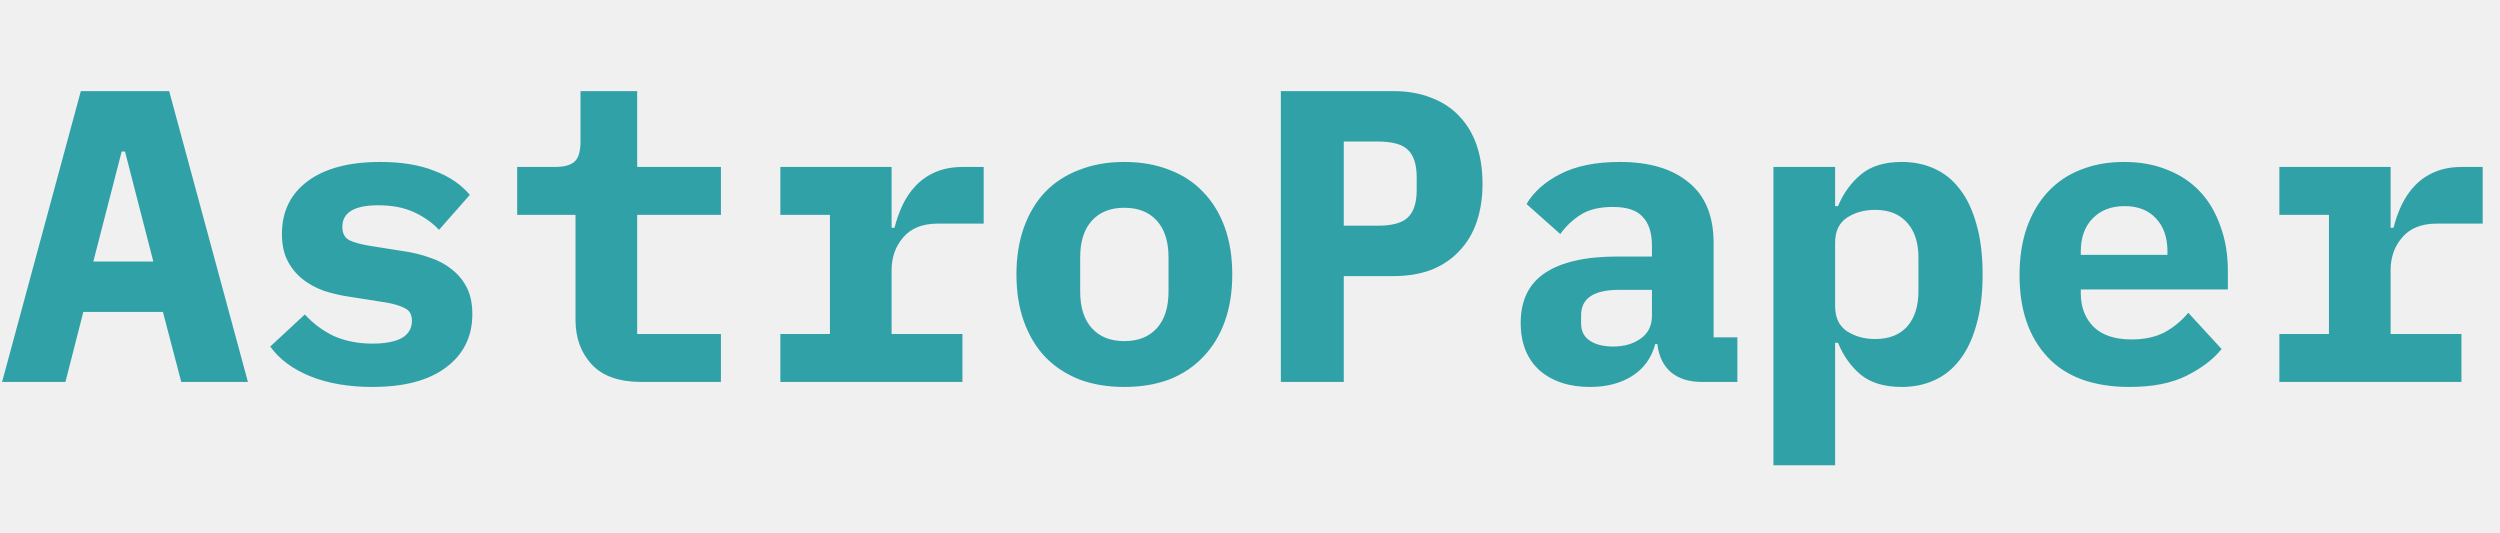
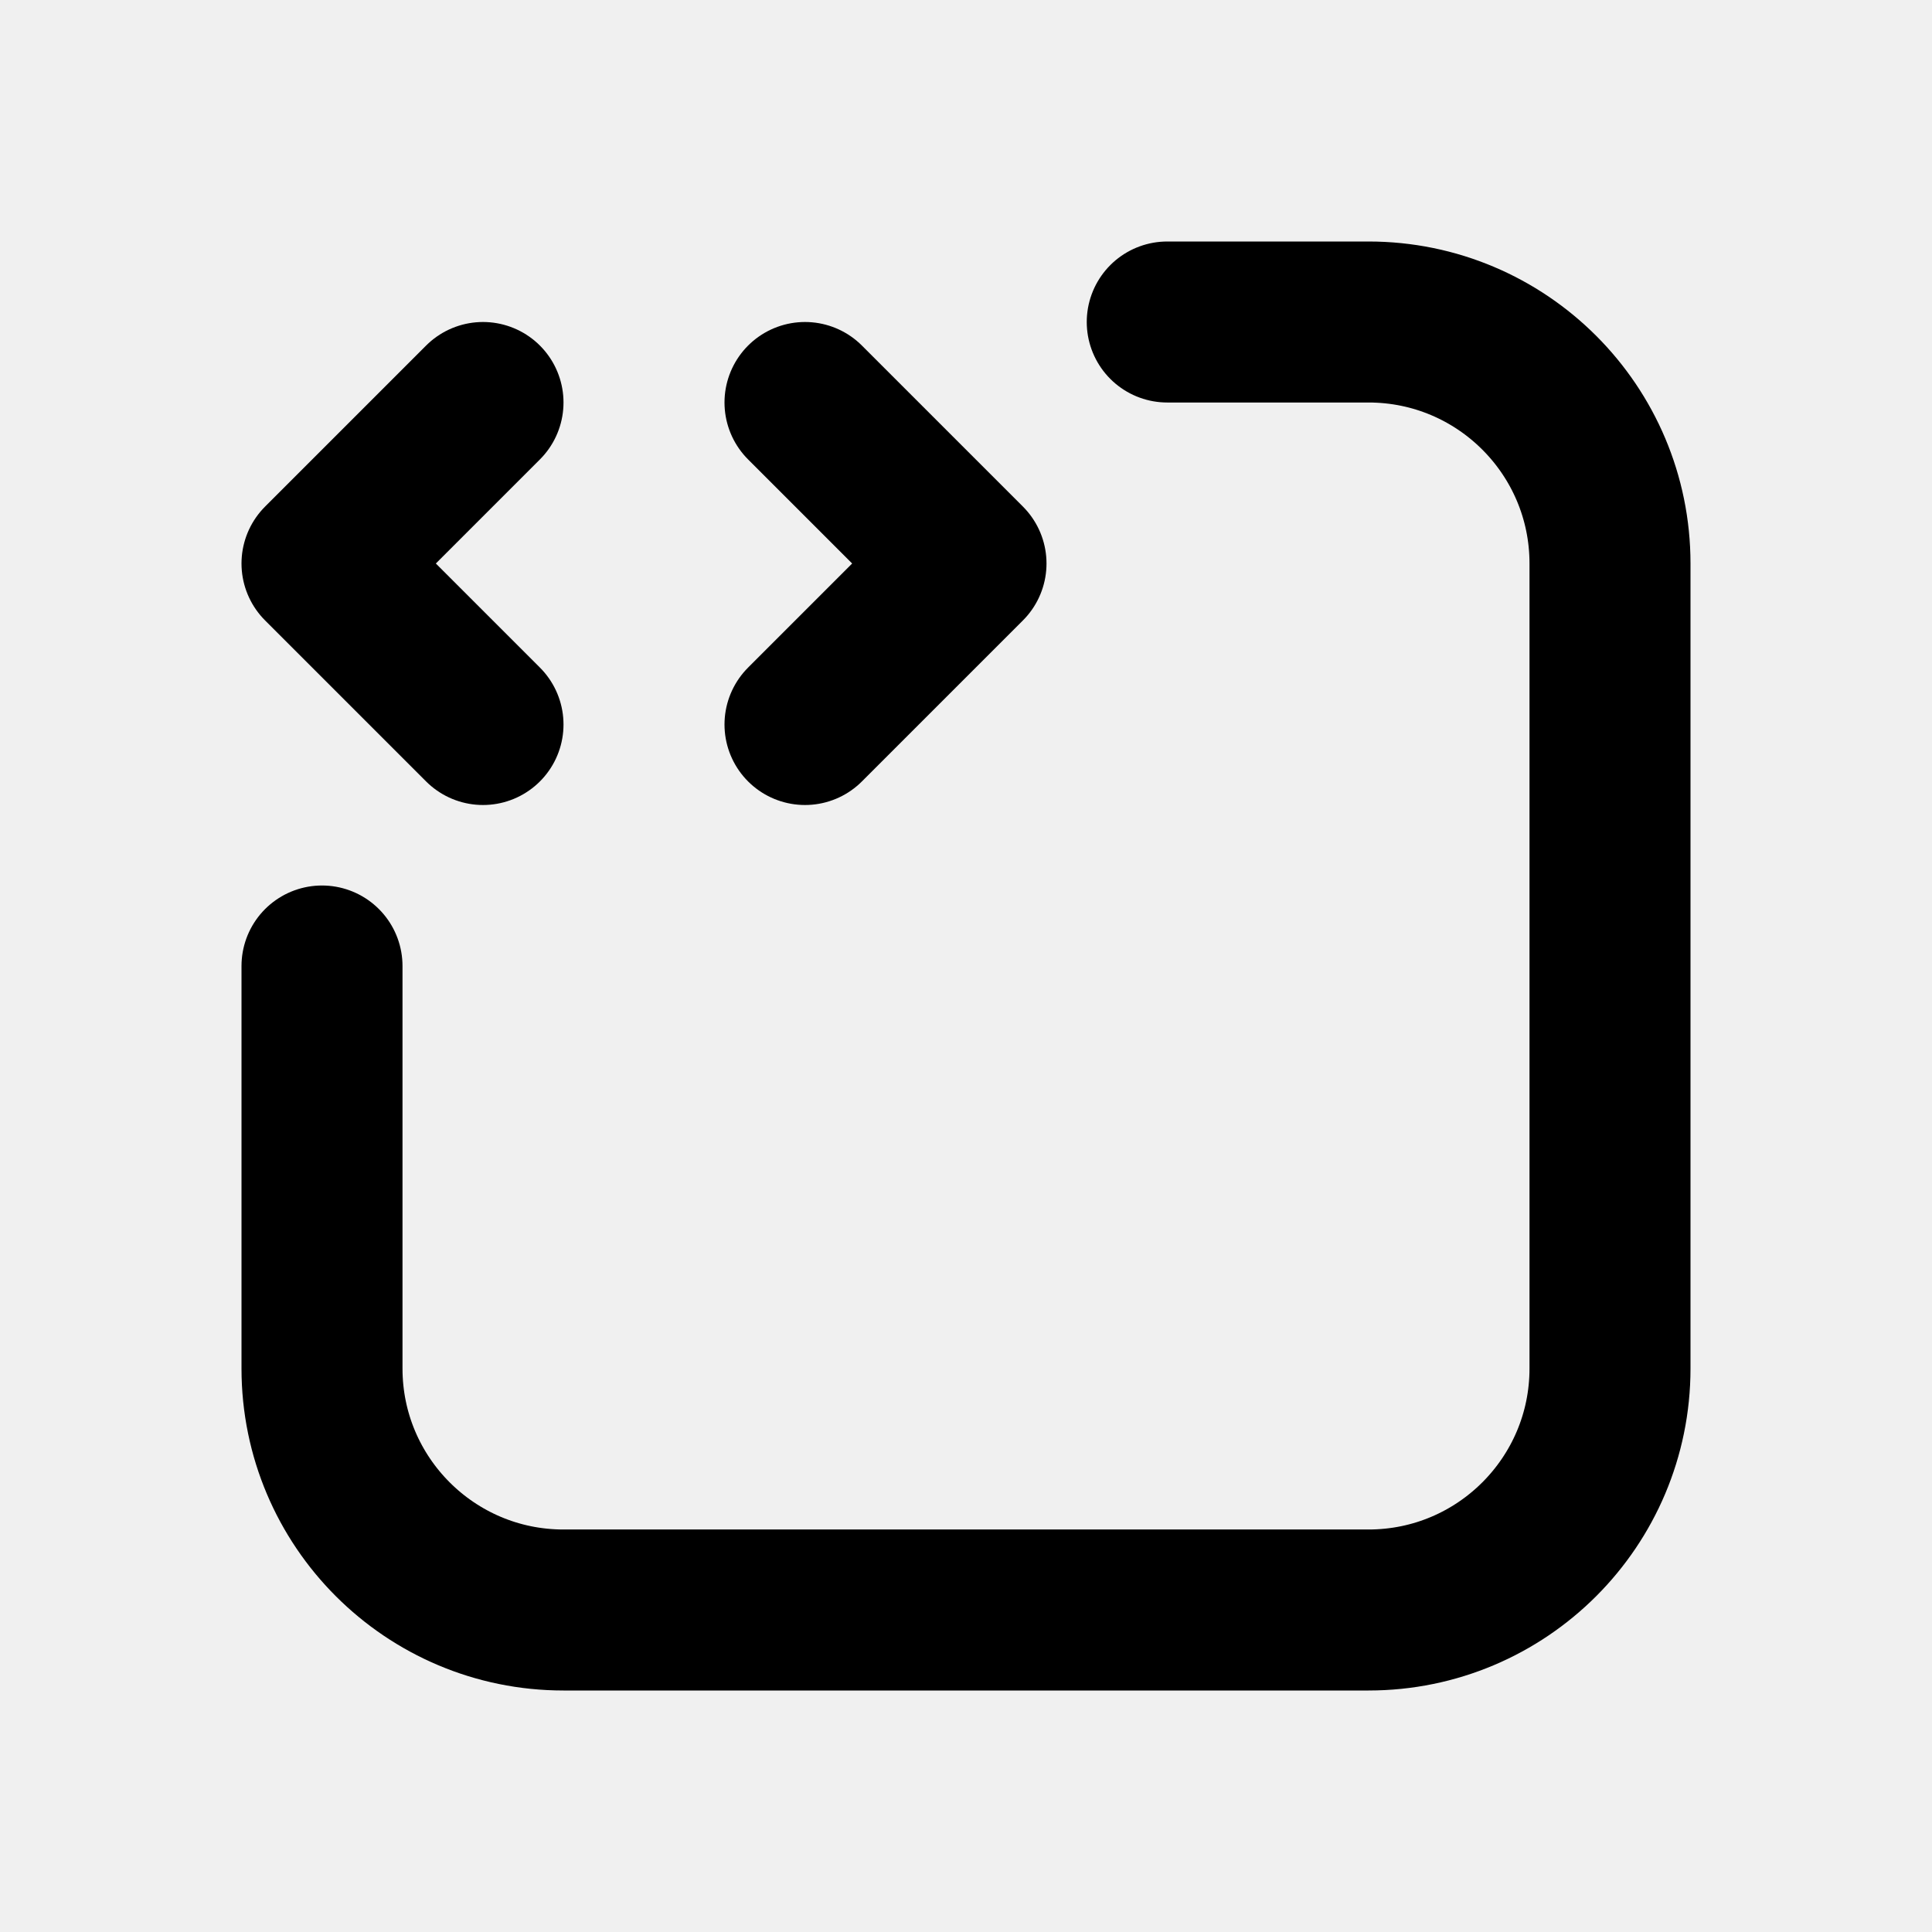
- <svg xmlns="http://www.w3.org/2000/svg" width="216" height="46" viewBox="0 0 216 46" fill="none">
-   <g clip-path="url(#clip0_1954_681)">
-     <path d="M15.66 33L14.076 26.952H7.2L5.652 33H0.18L6.984 7.872H14.616L21.42 33H15.66ZM10.8 13.092H10.512L8.064 22.596H13.248L10.8 13.092ZM32.17 33.432C30.106 33.432 28.306 33.12 26.77 32.496C25.258 31.872 24.118 31.02 23.35 29.94L26.338 27.168C27.058 27.96 27.898 28.584 28.858 29.04C29.842 29.472 30.958 29.688 32.206 29.688C33.262 29.688 34.09 29.532 34.69 29.22C35.29 28.884 35.59 28.38 35.59 27.708C35.59 27.18 35.386 26.82 34.978 26.628C34.57 26.412 34.006 26.244 33.286 26.124L30.298 25.656C29.458 25.536 28.678 25.356 27.958 25.116C27.238 24.852 26.614 24.504 26.086 24.072C25.558 23.64 25.138 23.112 24.826 22.488C24.514 21.864 24.358 21.108 24.358 20.22C24.358 18.276 25.102 16.752 26.59 15.648C28.078 14.544 30.166 13.992 32.854 13.992C34.678 13.992 36.226 14.244 37.498 14.748C38.794 15.228 39.826 15.924 40.594 16.836L37.93 19.86C37.378 19.26 36.67 18.756 35.806 18.348C34.942 17.94 33.898 17.736 32.674 17.736C30.61 17.736 29.578 18.36 29.578 19.608C29.578 20.16 29.782 20.544 30.19 20.76C30.598 20.952 31.162 21.108 31.882 21.228L34.834 21.696C35.674 21.816 36.454 22.008 37.174 22.272C37.894 22.512 38.518 22.848 39.046 23.28C39.598 23.712 40.03 24.24 40.342 24.864C40.654 25.488 40.81 26.244 40.81 27.132C40.81 29.076 40.054 30.612 38.542 31.74C37.054 32.868 34.93 33.432 32.17 33.432ZM55.412 33C53.492 33 52.064 32.496 51.128 31.488C50.192 30.48 49.724 29.196 49.724 27.636V18.564H44.684V14.424H47.96C48.752 14.424 49.316 14.268 49.652 13.956C49.988 13.644 50.156 13.068 50.156 12.228V7.872H55.052V14.424H62.288V18.564H55.052V28.86H62.288V33H55.412ZM67.422 28.86H71.706V18.564H67.422V14.424H77.034V19.68H77.286C77.454 19.008 77.682 18.36 77.97 17.736C78.282 17.088 78.666 16.524 79.122 16.044C79.602 15.54 80.178 15.144 80.85 14.856C81.522 14.568 82.314 14.424 83.226 14.424H84.99V19.32H81.03C79.71 19.32 78.714 19.716 78.042 20.508C77.37 21.276 77.034 22.224 77.034 23.352V28.86H83.154V33H67.422V28.86ZM97.144 33.432C95.704 33.432 94.408 33.216 93.256 32.784C92.104 32.328 91.12 31.68 90.304 30.84C89.512 30 88.9 28.98 88.468 27.78C88.036 26.58 87.82 25.224 87.82 23.712C87.82 22.2 88.036 20.844 88.468 19.644C88.9 18.444 89.512 17.424 90.304 16.584C91.12 15.744 92.104 15.108 93.256 14.676C94.408 14.22 95.704 13.992 97.144 13.992C98.584 13.992 99.88 14.22 101.032 14.676C102.184 15.108 103.156 15.744 103.948 16.584C104.764 17.424 105.388 18.444 105.82 19.644C106.252 20.844 106.468 22.2 106.468 23.712C106.468 25.224 106.252 26.58 105.82 27.78C105.388 28.98 104.764 30 103.948 30.84C103.156 31.68 102.184 32.328 101.032 32.784C99.88 33.216 98.584 33.432 97.144 33.432ZM97.144 29.472C98.344 29.472 99.28 29.1 99.952 28.356C100.624 27.612 100.96 26.556 100.96 25.188V22.236C100.96 20.868 100.624 19.812 99.952 19.068C99.28 18.324 98.344 17.952 97.144 17.952C95.944 17.952 95.008 18.324 94.336 19.068C93.664 19.812 93.328 20.868 93.328 22.236V25.188C93.328 26.556 93.664 27.612 94.336 28.356C95.008 29.1 95.944 29.472 97.144 29.472ZM110.666 33V7.872H120.386C121.61 7.872 122.702 8.064 123.662 8.448C124.622 8.808 125.426 9.336 126.074 10.032C126.746 10.728 127.25 11.568 127.586 12.552C127.922 13.536 128.09 14.64 128.09 15.864C128.09 17.088 127.922 18.192 127.586 19.176C127.25 20.16 126.746 21 126.074 21.696C125.426 22.392 124.622 22.932 123.662 23.316C122.702 23.676 121.61 23.856 120.386 23.856H116.102V33H110.666ZM116.102 19.5H119.018C120.29 19.5 121.166 19.26 121.646 18.78C122.15 18.3 122.402 17.508 122.402 16.404V15.324C122.402 14.22 122.15 13.428 121.646 12.948C121.166 12.468 120.29 12.228 119.018 12.228H116.102V19.5ZM147.048 33C145.944 33 145.056 32.724 144.384 32.172C143.712 31.596 143.316 30.78 143.196 29.724H143.016C142.68 30.948 142.008 31.872 141 32.496C140.016 33.12 138.804 33.432 137.364 33.432C135.564 33.432 134.112 32.952 133.008 31.992C131.928 31.008 131.388 29.64 131.388 27.888C131.388 25.944 132.096 24.504 133.512 23.568C134.928 22.632 137.004 22.164 139.74 22.164H142.728V21.228C142.728 20.124 142.464 19.296 141.936 18.744C141.432 18.168 140.568 17.88 139.344 17.88C138.216 17.88 137.304 18.096 136.608 18.528C135.912 18.96 135.312 19.524 134.808 20.22L131.892 17.628C132.516 16.572 133.488 15.708 134.808 15.036C136.152 14.34 137.868 13.992 139.956 13.992C142.5 13.992 144.48 14.58 145.896 15.756C147.336 16.908 148.056 18.66 148.056 21.012V29.148H150.108V33H147.048ZM139.38 29.94C140.316 29.94 141.108 29.712 141.756 29.256C142.404 28.8 142.728 28.14 142.728 27.276V25.044H139.884C137.7 25.044 136.608 25.776 136.608 27.24V27.96C136.608 28.608 136.86 29.1 137.364 29.436C137.868 29.772 138.54 29.94 139.38 29.94ZM153.226 14.424H158.554V17.808H158.806C159.262 16.704 159.922 15.792 160.786 15.072C161.65 14.352 162.826 13.992 164.314 13.992C165.346 13.992 166.282 14.184 167.122 14.568C167.986 14.952 168.718 15.54 169.318 16.332C169.942 17.124 170.422 18.132 170.758 19.356C171.118 20.58 171.298 22.032 171.298 23.712C171.298 25.392 171.118 26.844 170.758 28.068C170.422 29.292 169.942 30.3 169.318 31.092C168.718 31.884 167.986 32.472 167.122 32.856C166.282 33.24 165.346 33.432 164.314 33.432C162.826 33.432 161.65 33.084 160.786 32.388C159.922 31.668 159.262 30.744 158.806 29.616H158.554V40.2H153.226V14.424ZM162.01 29.292C163.21 29.292 164.134 28.932 164.782 28.212C165.43 27.468 165.754 26.448 165.754 25.152V22.272C165.754 20.976 165.43 19.968 164.782 19.248C164.134 18.504 163.21 18.132 162.01 18.132C161.074 18.132 160.258 18.36 159.562 18.816C158.89 19.272 158.554 19.992 158.554 20.976V26.448C158.554 27.432 158.89 28.152 159.562 28.608C160.258 29.064 161.074 29.292 162.01 29.292ZM183.992 33.432C180.872 33.432 178.508 32.568 176.9 30.84C175.292 29.112 174.488 26.76 174.488 23.784C174.488 22.272 174.692 20.916 175.1 19.716C175.532 18.492 176.132 17.46 176.9 16.62C177.692 15.756 178.64 15.108 179.744 14.676C180.872 14.22 182.132 13.992 183.524 13.992C184.916 13.992 186.164 14.22 187.268 14.676C188.372 15.108 189.308 15.732 190.076 16.548C190.844 17.364 191.432 18.36 191.84 19.536C192.272 20.688 192.488 21.984 192.488 23.424V25.008H179.78V25.332C179.78 26.532 180.152 27.504 180.896 28.248C181.64 28.968 182.732 29.328 184.172 29.328C185.276 29.328 186.224 29.124 187.016 28.716C187.808 28.284 188.492 27.72 189.068 27.024L191.948 30.156C191.228 31.044 190.22 31.812 188.924 32.46C187.628 33.108 185.984 33.432 183.992 33.432ZM183.56 17.808C182.408 17.808 181.484 18.168 180.788 18.888C180.116 19.584 179.78 20.532 179.78 21.732V22.02H187.268V21.732C187.268 20.508 186.932 19.548 186.26 18.852C185.612 18.156 184.712 17.808 183.56 17.808ZM196.937 28.86H201.221V18.564H196.937V14.424H206.549V19.68H206.801C206.969 19.008 207.197 18.36 207.485 17.736C207.797 17.088 208.181 16.524 208.637 16.044C209.117 15.54 209.693 15.144 210.365 14.856C211.037 14.568 211.829 14.424 212.741 14.424H214.505V19.32H210.545C209.225 19.32 208.229 19.716 207.557 20.508C206.885 21.276 206.549 22.224 206.549 23.352V28.86H212.669V33H196.937V28.86Z" fill="#31A1A8" />
-   </g>
-   <defs>
-     <clipPath id="clip0_1954_681">
-       <rect width="216" height="46" fill="white" />
-     </clipPath>
-   </defs>
+ <svg xmlns="http://www.w3.org/2000/svg" class="icon icon-tabler icon-tabler-source-code" width="24" height="24" viewBox="0 0 24 24" stroke-width="2" stroke="currentColor" fill="none" stroke-linecap="round" stroke-linejoin="round">
+   <path stroke="none" d="M0 0h24v24H0z" fill="none" />
+   <path d="M14.5 4h2.5a3 3 0 0 1 3 3v10a3 3 0 0 1 -3 3h-10a3 3 0 0 1 -3 -3v-5" />
+   <path d="M6 5l-2 2l2 2" />
+   <path d="M10 9l2 -2l-2 -2" />
</svg>
